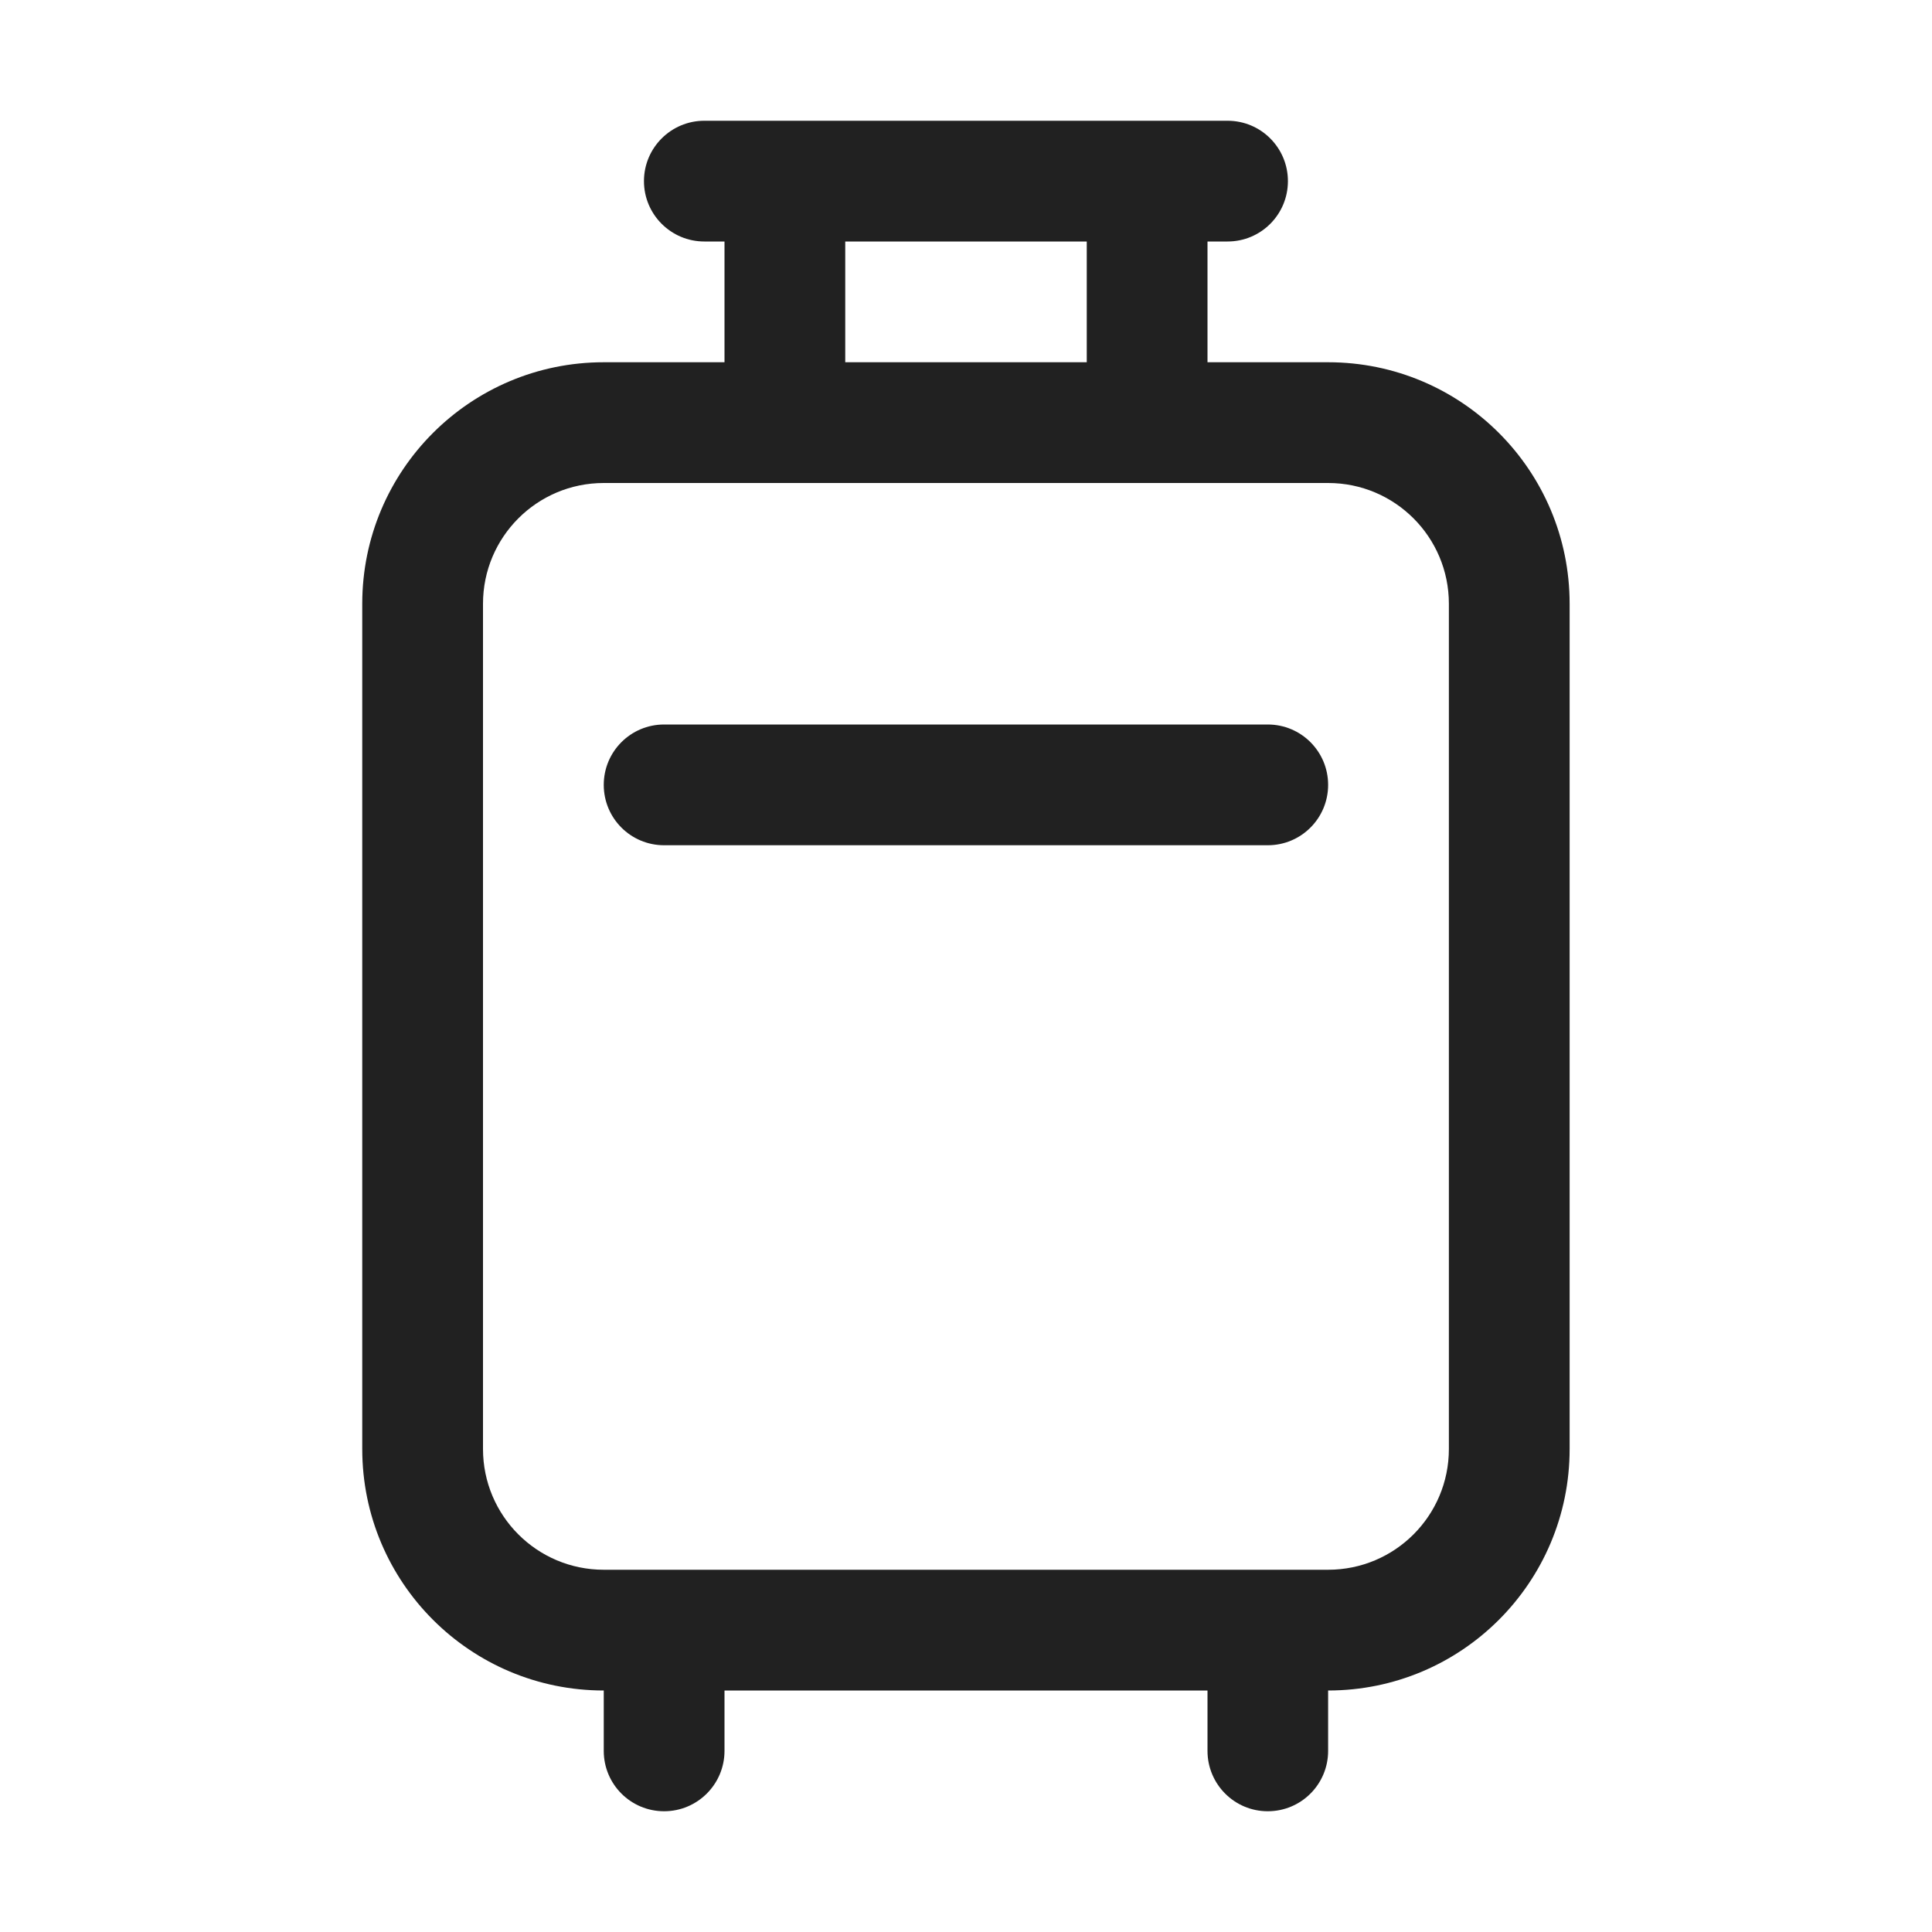
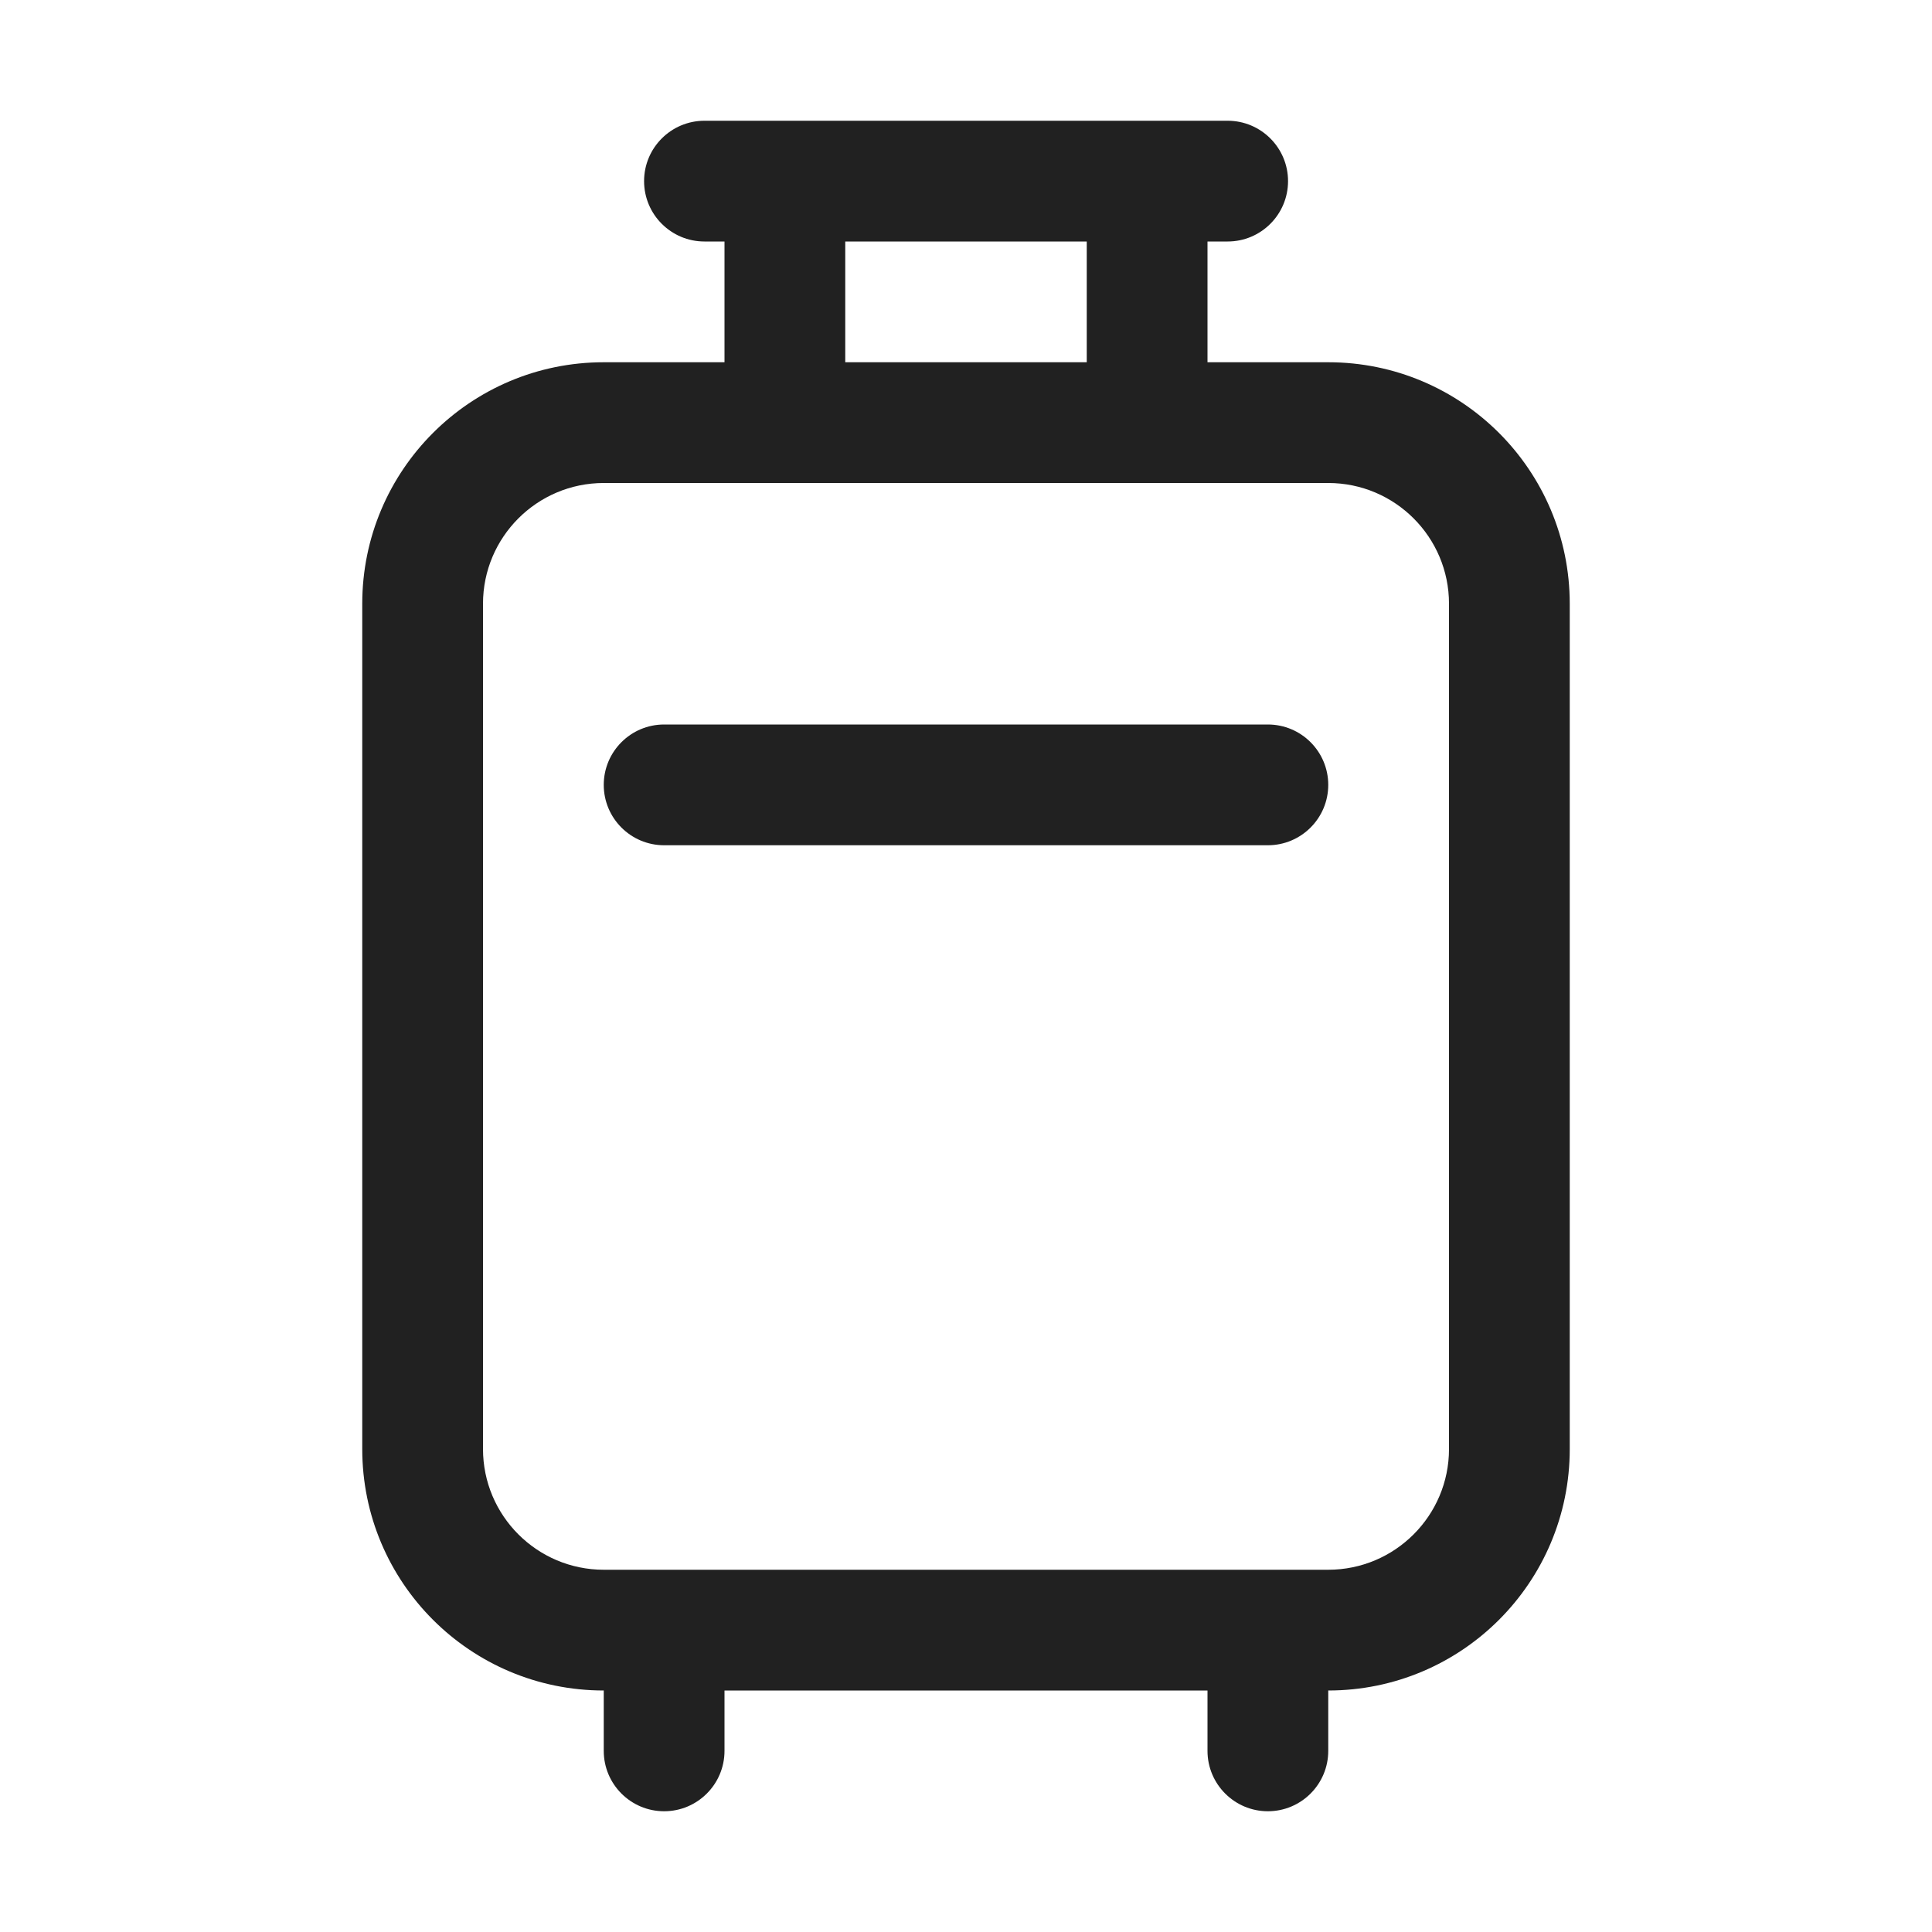
<svg xmlns="http://www.w3.org/2000/svg" width="16" height="16" viewBox="0 0 16 16" fill="none">
-   <path d="M5.333 1.5C5.333 1.224 5.557 1 5.833 1H10.166C10.443 1 10.666 1.224 10.666 1.5C10.666 1.776 10.443 2 10.166 2H10V3H10.999C12.104 3 12.999 3.895 12.999 5V12C12.999 13.105 12.104 14 10.999 14V14.5C10.999 14.776 10.776 15 10.499 15C10.223 15 10 14.776 10 14.5V14H6V14.5C6 14.776 5.776 15 5.5 15C5.223 15 5 14.776 5 14.5V14C3.895 14 3 13.105 3 12V5C3 3.895 3.895 3 5 3H6V2H5.833C5.557 2 5.333 1.776 5.333 1.5ZM7 2V3H9V2H7ZM5 4C4.447 4 4 4.448 4 5V12C4 12.552 4.447 13 5 13H10.999C11.552 13 11.999 12.552 11.999 12V5C11.999 4.448 11.552 4 10.999 4H5ZM5 6.5C5 6.224 5.223 6 5.5 6H10.499C10.776 6 10.999 6.224 10.999 6.5C10.999 6.776 10.776 7 10.499 7H5.5C5.223 7 5 6.776 5 6.5Z" fill="#212121" />
+   <path d="M5.334 1.5C5.334 1.224 5.558 1 5.834 1H10.167C10.443 1 10.667 1.224 10.667 1.5C10.667 1.776 10.443 2 10.167 2H10V3H11C12.105 3 13 3.895 13 5V12C13 13.105 12.105 14 11 14V14.5C11 14.776 10.776 15 10.5 15C10.224 15 10 14.776 10 14.5V14H6V14.5C6 14.776 5.776 15 5.5 15C5.224 15 5 14.776 5 14.5V14C3.895 14 3 13.105 3 12V5C3 3.895 3.895 3 5 3H6V2H5.834C5.558 2 5.334 1.776 5.334 1.5ZM7 2V3H9V2H7ZM5 4C4.448 4 4 4.448 4 5V12C4 12.552 4.448 13 5 13H11C11.552 13 12 12.552 12 12V5C12 4.448 11.552 4 11 4H5ZM5 6.5C5 6.224 5.224 6 5.5 6H10.5C10.776 6 11 6.224 11 6.5C11 6.776 10.776 7 10.5 7H5.5C5.224 7 5 6.776 5 6.5Z" fill="#212121" />
</svg>
